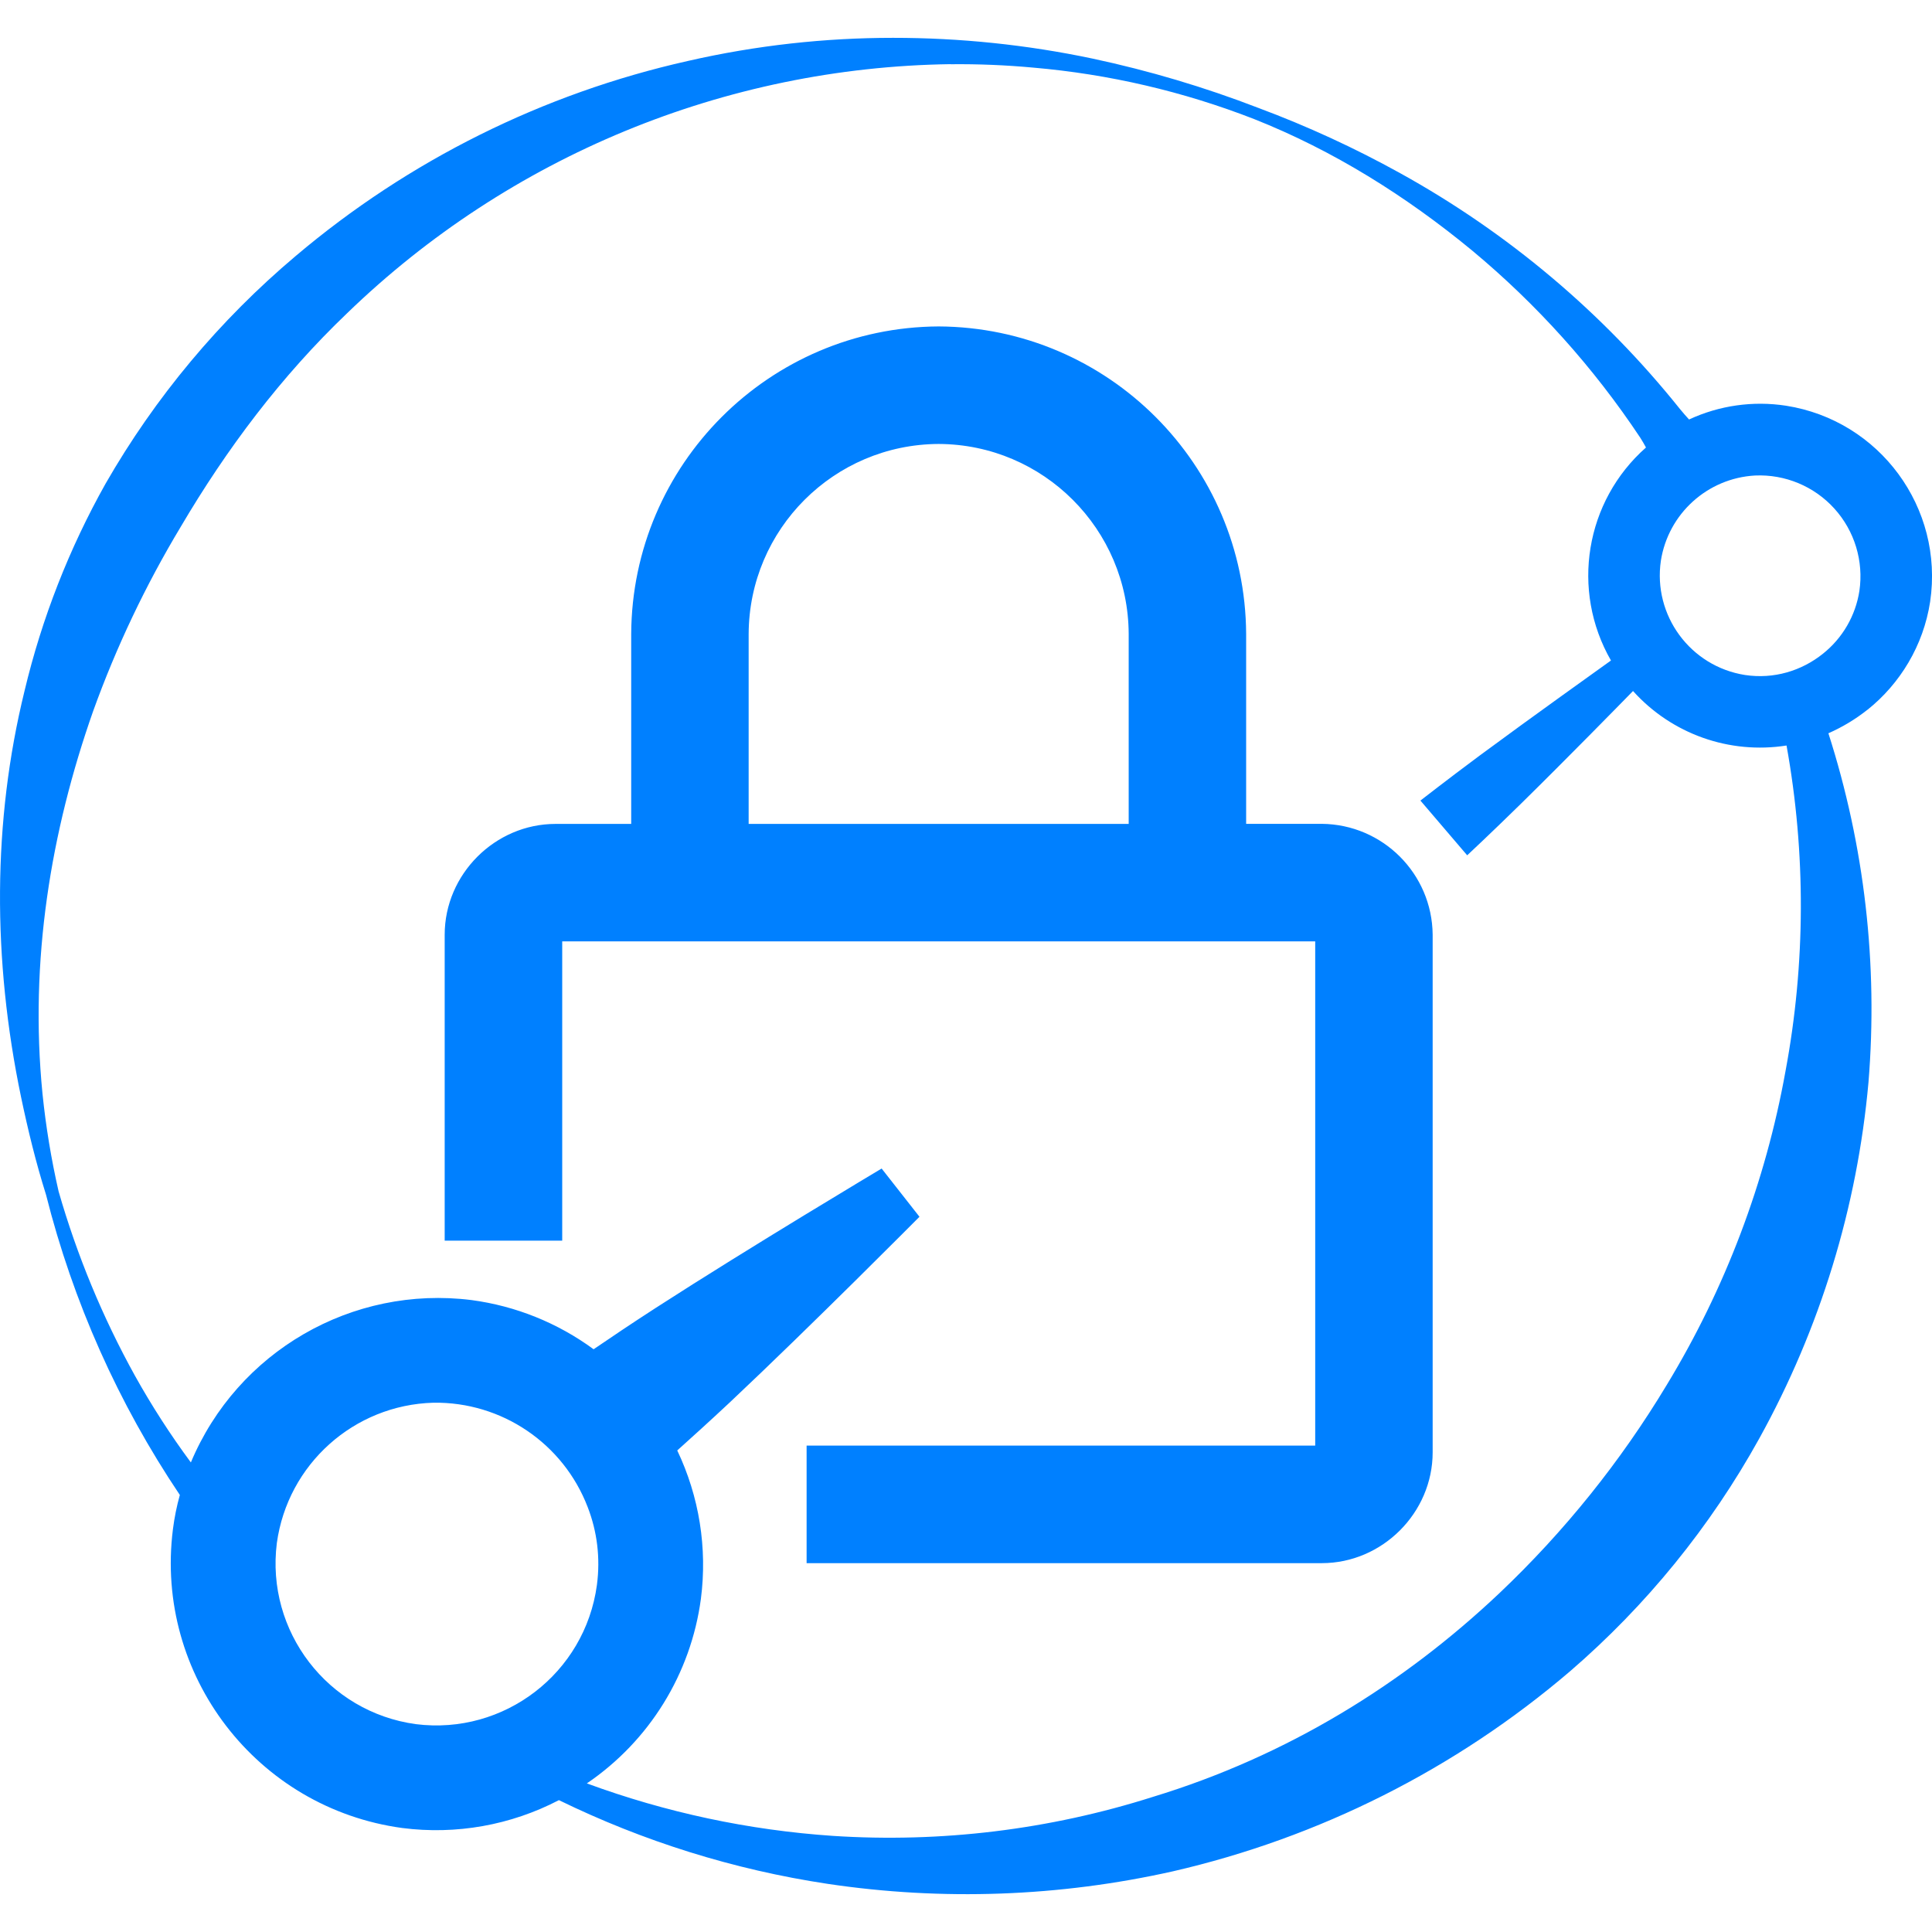
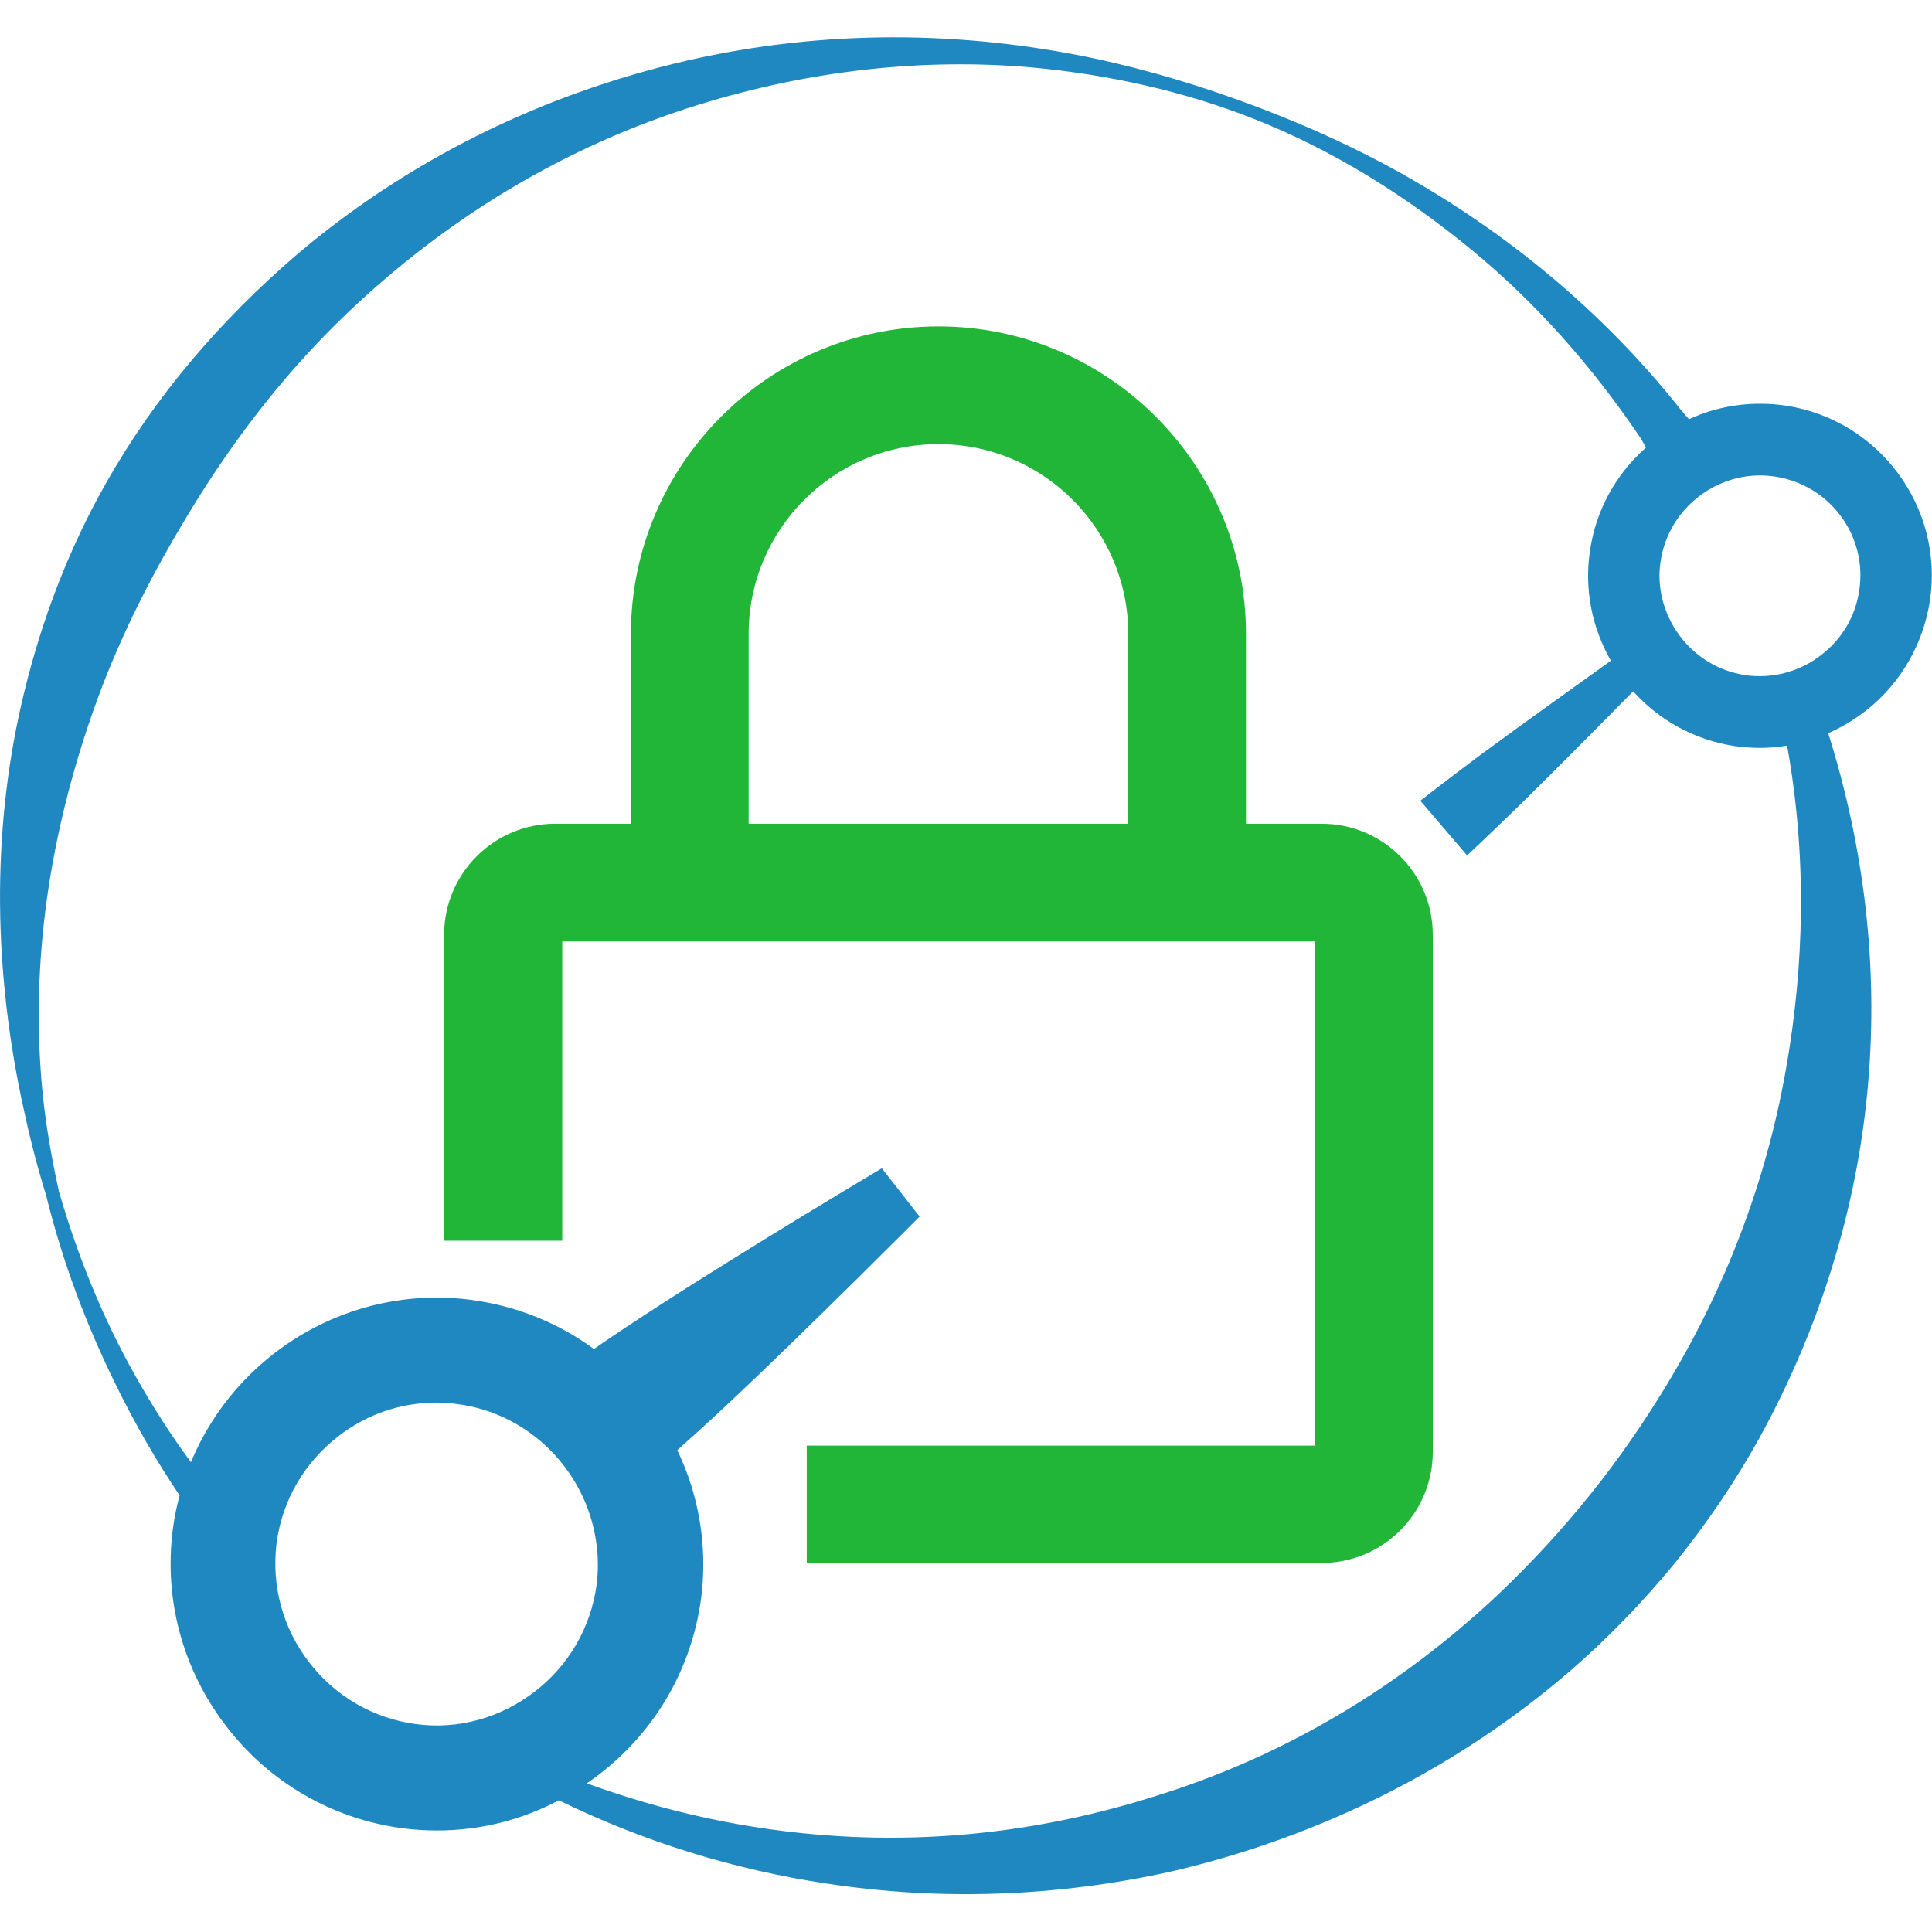
- <svg xmlns="http://www.w3.org/2000/svg" width="24" height="24" viewBox="0 0 24 24">
-   <path d="M0 0h24v24H0z" fill="none" />
-   <path fill="#0080ff" d="M11.094.47c-.842 0-1.696.092-2.552.288a11.4 11.4 0 0 0-4.87 2.423a10.6 10.6 0 0 0-2.36 2.826A10 10 0 0 0 .305 8.582c-.398 1.62-.4 3.336-.043 5.048c.085.405.183.809.31 1.212a11.9 11.9 0 0 0 1.662 3.729a3 3 0 0 0-.086.427a3.323 3.323 0 0 0 2.848 3.71a3.3 3.3 0 0 0 1.947-.346c1.045.51 2.17.864 3.339 1.04a11.7 11.7 0 0 0 4.285-.155a11.6 11.6 0 0 0 4.936-2.485a10.6 10.6 0 0 0 2.352-2.894a11.2 11.2 0 0 0 1.356-4.424a11.2 11.2 0 0 0-.498-4.335q.263-.116.486-.293h.001c.402-.322.693-.794.777-1.342a2.146 2.146 0 0 0-1.79-2.434a2.1 2.1 0 0 0-1.205.171q-.059-.064-.113-.13a11.7 11.7 0 0 0-3.476-2.93a13 13 0 0 0-1.76-.81a13.6 13.6 0 0 0-2.06-.613a12 12 0 0 0-2.48-.258Zm.714.328a10 10 0 0 1 1.028.042a9.9 9.9 0 0 1 2.743.639c.984.39 1.89.958 2.707 1.632a10.8 10.8 0 0 1 2.091 2.328q.038.06.07.12a2.12 2.12 0 0 0-.435 2.646c-.158.114-.97.692-1.634 1.183c-.414.308-.733.557-.733.557l.581.68s.296-.276.665-.638c.572-.562 1.229-1.233 1.395-1.403a2.12 2.12 0 0 0 1.907.677a11.2 11.2 0 0 1-.013 4.046a11.4 11.4 0 0 1-1.475 3.897a12.3 12.3 0 0 1-2.079 2.587c-1.19 1.125-2.633 2.022-4.306 2.531a10.8 10.8 0 0 1-3.973.484a11 11 0 0 1-3.057-.652a3.3 3.3 0 0 0 1.417-2.294a3.3 3.3 0 0 0-.294-1.842c.18-.162.403-.363.656-.6c1.015-.955 2.353-2.303 2.353-2.303l-.47-.599s-1.63.972-2.801 1.728c-.307.198-.573.378-.777.517a3.3 3.3 0 0 0-1.516-.611a3.33 3.33 0 0 0-3.487 2.017a10 10 0 0 1-.695-1.078A11 11 0 0 1 .728 14.8a10 10 0 0 1-.2-1.212c-.164-1.653.103-3.258.629-4.754a13 13 0 0 1 1.087-2.288c.57-.968 1.248-1.872 2.069-2.656A11 11 0 0 1 11.808.797Zm-.147 3.257a3.84 3.84 0 0 0-3.82 3.82v2.36h-.94c-.751 0-1.377.625-1.377 1.377v3.8h1.46v-3.718h9.354v6.264H10.02v1.46h6.4c.751 0 1.377-.625 1.377-1.377v-6.43a1.39 1.39 0 0 0-1.377-1.377h-.94v-2.36a3.84 3.84 0 0 0-3.82-3.819zm0 1.46a2.37 2.37 0 0 1 2.36 2.36v2.36H9.3v-2.36a2.37 2.37 0 0 1 2.36-2.36zm10.141.392a1.253 1.253 0 0 1 1.296 1.434a1.24 1.24 0 0 1-.453.78c-.266.213-.61.318-.968.264a1.253 1.253 0 0 1-1.045-1.42a1.255 1.255 0 0 1 1.17-1.058M5.384 17.425a2.02 2.02 0 0 1 1.917 1.298c.116.3.159.628.114.967a2.015 2.015 0 0 1-2.249 1.728a2.016 2.016 0 0 1-1.727-2.25a2.02 2.02 0 0 1 1.945-1.743" />
+ <svg xmlns="http://www.w3.org/2000/svg" width="1em" height="1em" viewBox="0 0 512 512">
+   <path d="M0 0h512v512H0z" fill="none" />
+   <path fill="#22b638" d="M350.3 218.3h-20.1V168c0-44.9-36.6-81.5-81.5-81.5s-81.5 36.6-81.5 81.5v50.3h-20.1c-16.2 0-29.4 13.2-29.4 29.4v81.1H149v-79.3h199.5v133.6H213.8v31.1h136.5c16.2 0 29.4-13.2 29.4-29.4V247.7c0-16.2-13.2-29.4-29.4-29.4M198.4 168c0-27.8 22.6-50.3 50.3-50.3c27.8 0 50.3 22.6 50.3 50.3v50.3H198.4z" />
+   <path fill="#1f88c0" fill-rule="evenodd" d="M473.3 107.5c-8.8-1.3-17.7-.1-25.7 3.6c-.8-.9-1.6-1.8-2.4-2.8c-20.5-25.8-45.9-46.7-74.1-62.5c-12-6.7-24.6-12.4-37.5-17.3c-14.2-5.4-28.9-9.9-44-13.1c-34.4-7.2-70.8-7.7-107.3.6c-39.6 9.1-74.9 27-103.9 51.7c-20.2 17.4-37.5 37.6-50.4 60.5c-9.7 17.1-16.8 35.7-21.5 54.9c-8.5 34.5-8.5 71.1-.9 107.7c1.8 8.6 3.9 17.3 6.6 25.9c4.4 17.9 10.8 34.7 18.6 50.5q7.5 15.3 16.8 29.1q-1.2 4.35-1.8 9c-2.4 18.6 2.6 37.1 14.1 52.1S88 482 106.6 484.5c3.1.4 6.2.6 9.2.6c11.3 0 22.3-2.7 32.3-8c22.3 10.9 46.3 18.4 71.2 22.1c29.6 4.5 60.4 3.6 91.4-3.3c40.2-9.4 76-27.8 105.3-53c10.1-8.7 19.4-18.4 27.8-28.6c8.4-10.4 15.9-21.4 22.4-33.1c15.9-28.9 26.1-61 28.9-94.4c2.6-30.4-.9-61.7-10.6-92.5c3.7-1.6 7.1-3.7 10.3-6.2c9-7.2 14.8-17.4 16.6-28.6c3.9-24.9-13.3-48.2-38.1-52M110.2 456.9c-11.2-1.5-21.3-7.3-28.3-16.4s-10-20.3-8.6-31.6c1.5-11.2 7.3-21.3 16.4-28.3c7.6-5.9 16.7-8.9 26-8.9c1.8 0 3.7.1 5.5.4c15.5 2 28.7 12.5 34.4 27.3c2.5 6.6 3.4 13.7 2.5 20.6c-1.5 11.2-7.3 21.3-16.4 28.3s-20.3 10.1-31.5 8.6m363-173c-5.3 29.7-16.1 57.7-31.5 83.1c-6.1 10.1-12.9 19.9-20.3 29.1q-11.1 13.8-24 26.1c-25.4 24-56.2 43.1-91.9 54c-28.3 8.9-56.9 12.2-84.8 10.3c-22.5-1.5-44.4-6.3-65.2-13.9c1.1-.7 2.1-1.5 3.2-2.3c15-11.5 24.6-28.1 27.1-46.7c1.5-11.5.1-23.3-4.1-34.2c-.7-1.7-1.4-3.4-2.2-5.1c3.8-3.4 8.7-7.8 14-12.8c21.7-20.4 50.2-49.1 50.2-49.1l-10-12.8s-34.8 20.7-59.8 36.9c-6.5 4.2-12.2 8-16.5 11c-9.4-6.9-20.5-11.4-32.4-13c-32.3-4.3-62.5 14.2-74.4 43c-5.4-7.3-10.3-15-14.8-23c-8.5-15.1-15.2-31.5-20.2-48.8c-1.9-8.7-3.4-17.2-4.3-25.9c-3.5-35.3 2.2-69.5 13.4-101.4c6-17.1 14-33.3 23.2-48.8C60 119 74.5 99.7 92 83c25.8-24.6 57-44.1 93.3-55.3c29.5-9.1 59.5-12.4 88.5-9.8c20.2 1.9 40 6.3 58.5 13.6c21 8.3 40.3 20.4 57.8 34.8c17.1 14.1 32 31 44.6 49.7c.5.8 1 1.7 1.5 2.6c-8 7.1-13.2 16.5-14.8 27.1c-1.6 10.2.4 20.5 5.5 29.4c-6 4.3-22.4 16-34.9 25.2c-8.8 6.6-15.6 11.9-15.6 11.9l12.4 14.5s6.3-5.9 14.2-13.6c10.7-10.5 24.2-24.2 29.8-29.9c7 7.8 16.4 12.9 26.8 14.5c2.2.3 4.5.5 6.8.5q3.6 0 7.2-.6c5.3 29.4 4.6 58.4-.4 86.3m19.5-127.3c-1 6.6-4.4 12.5-9.7 16.7c-5.8 4.7-13.4 6.7-20.6 5.6c-7-1.1-13.1-4.8-17.4-10.6c-4.2-5.8-6-12.8-4.9-19.7c1.1-7 4.8-13.1 10.6-17.4c4.7-3.4 10.1-5.2 15.7-5.2c1.3 0 2.7.1 4 .3c14.6 2.2 24.6 15.8 22.3 30.3" />
</svg>
